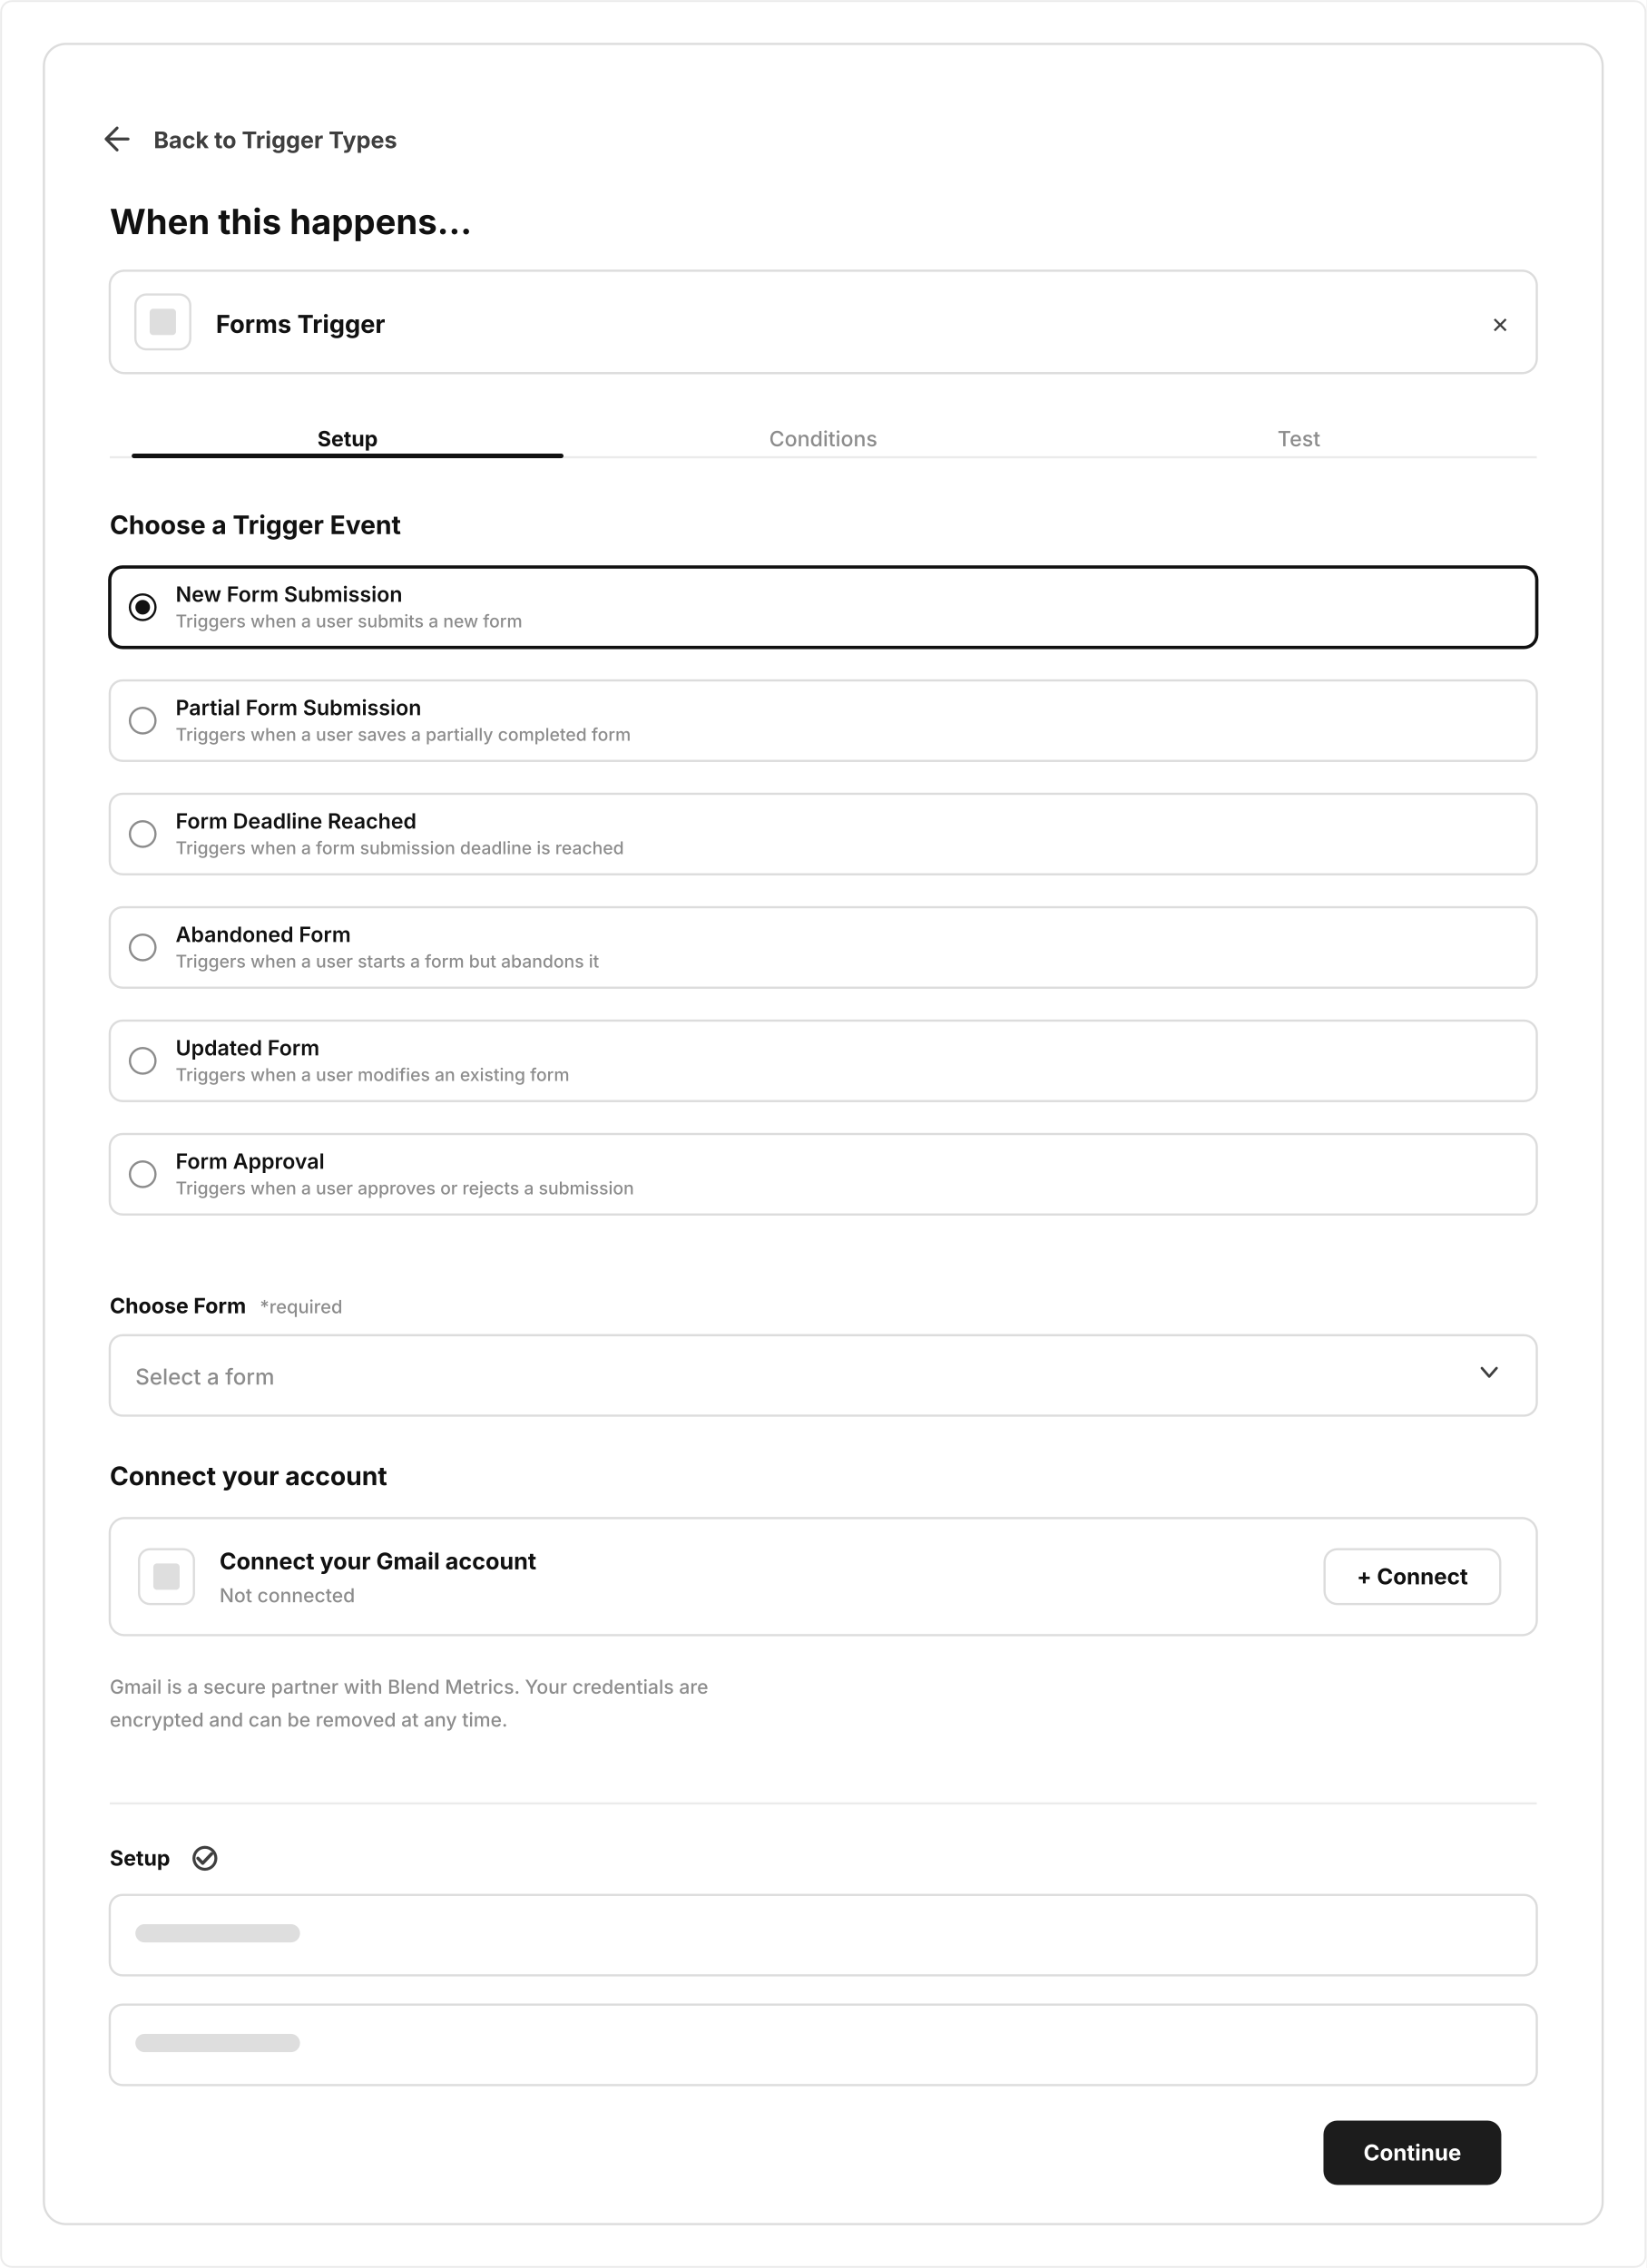
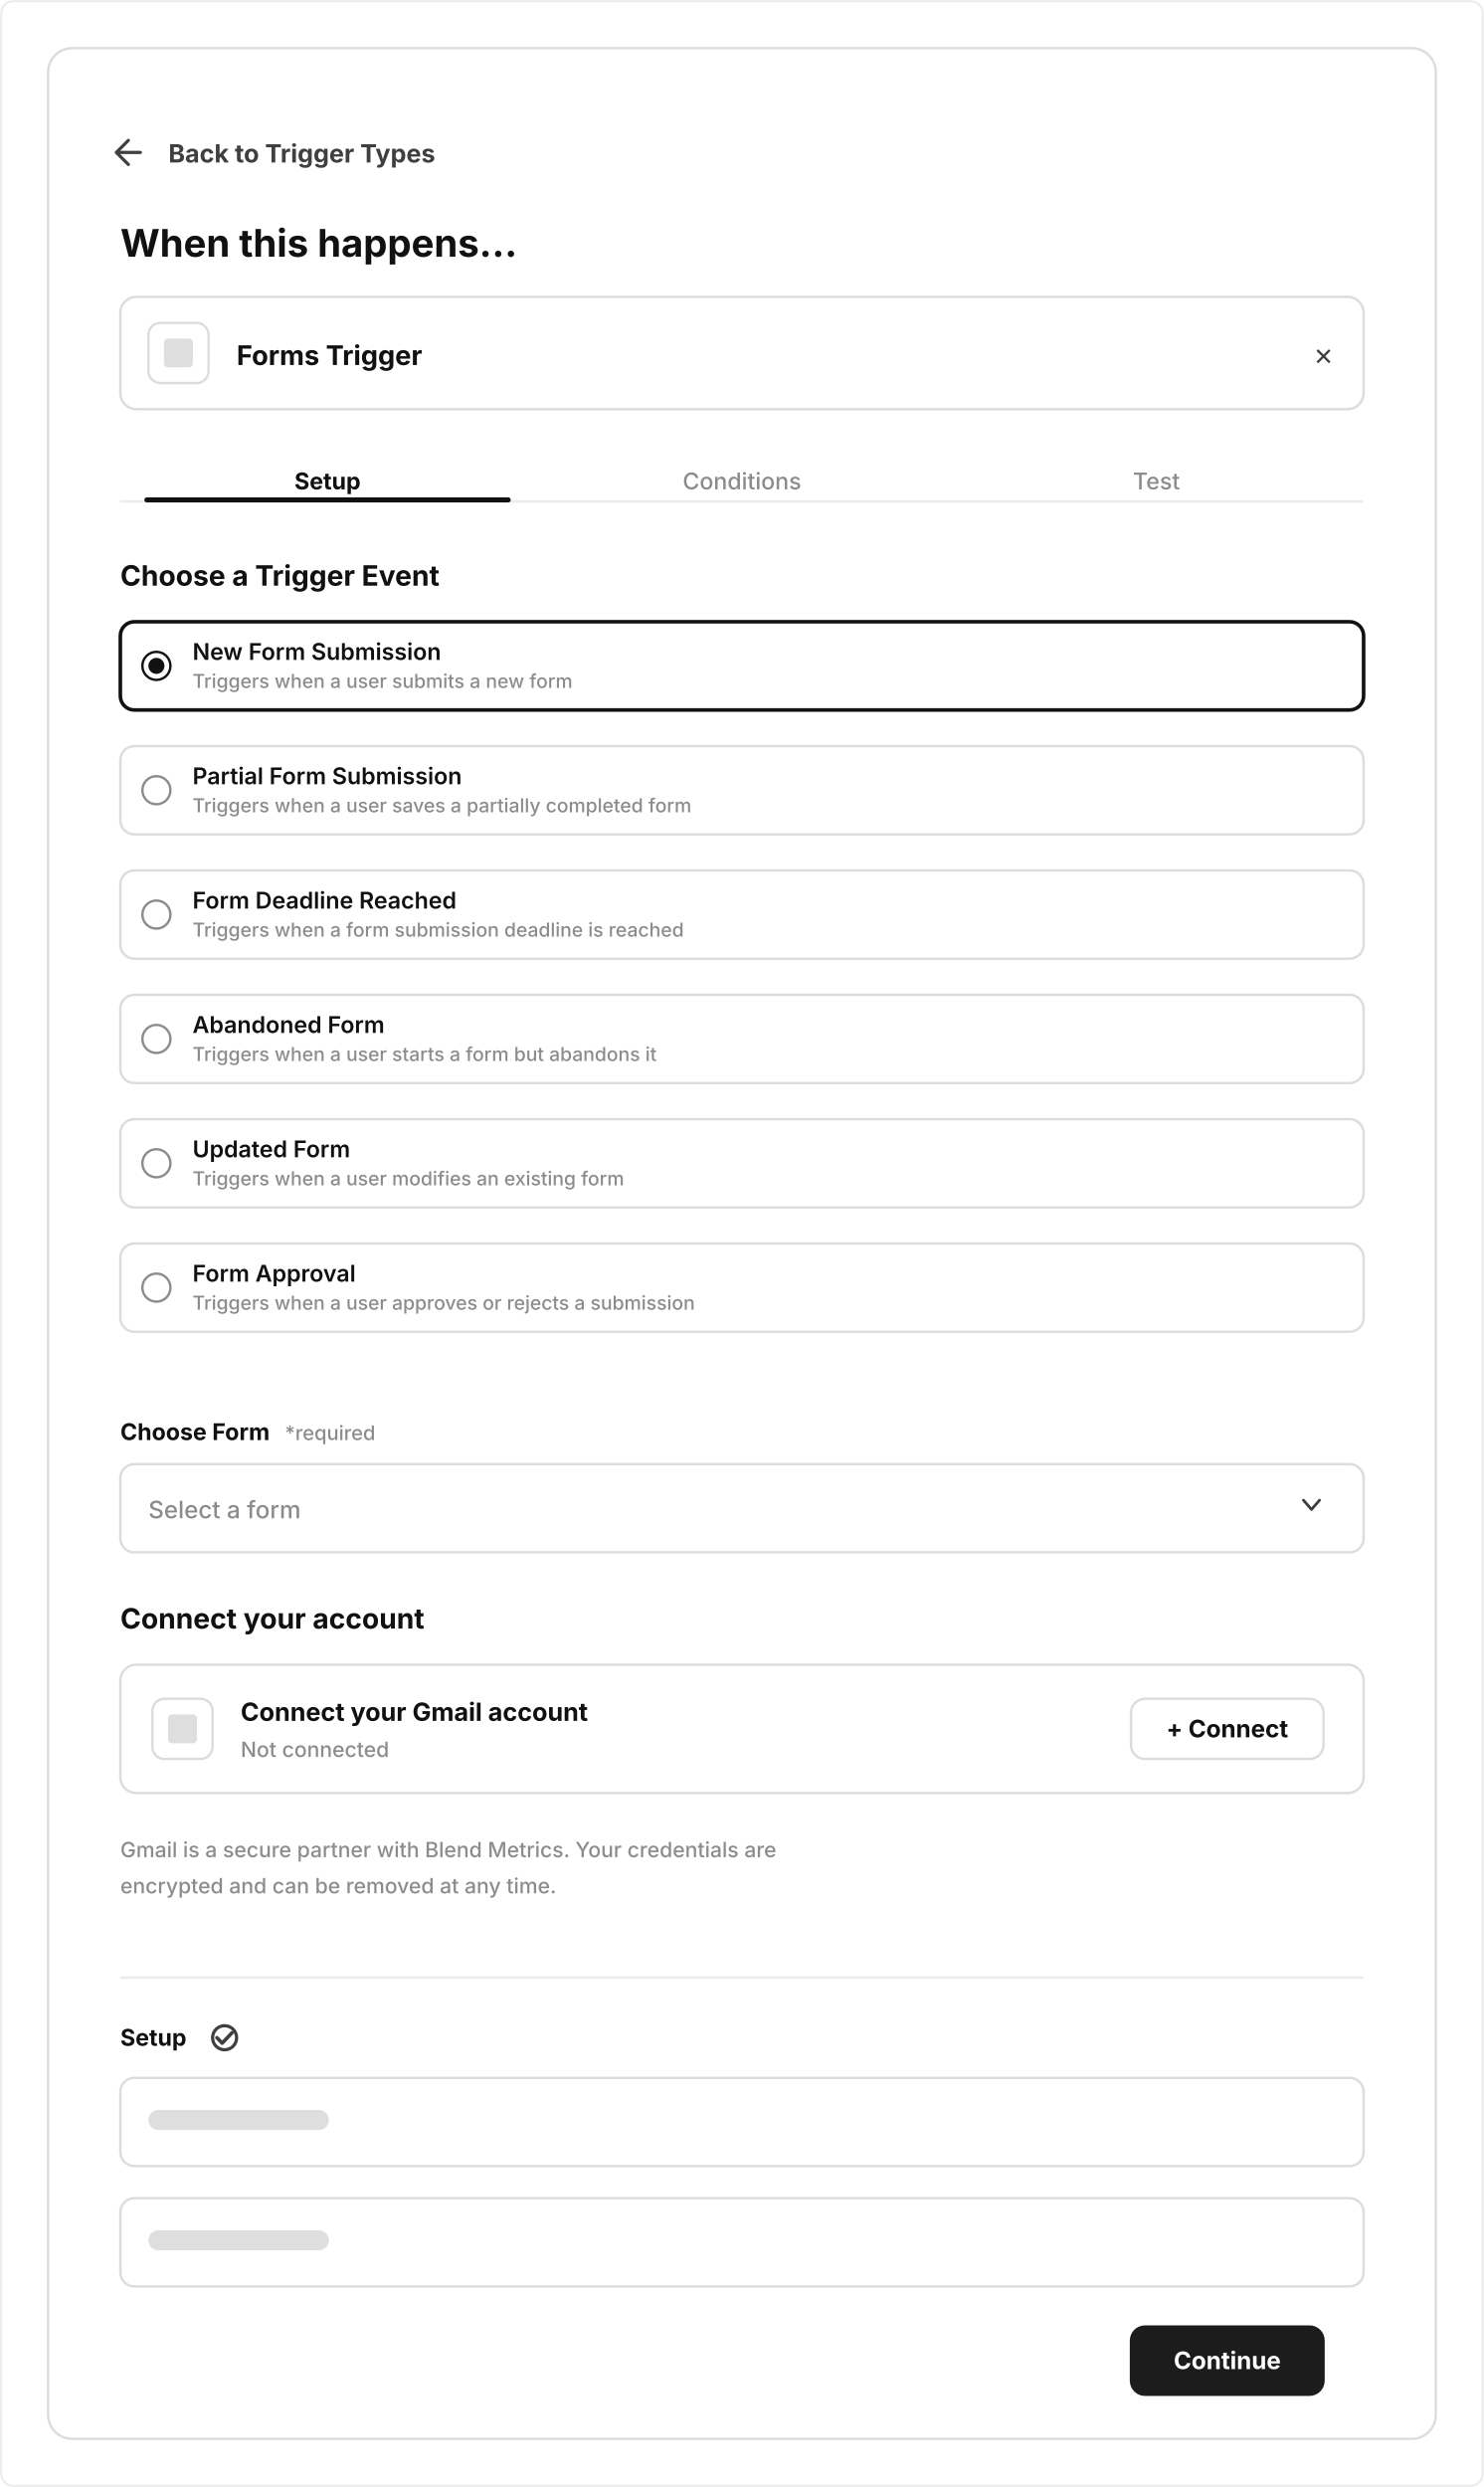
- <svg xmlns="http://www.w3.org/2000/svg" viewBox="0 0 900 1240" width="900" height="1240" role="img">
-   <rect width="900" height="1240" fill="#FFFFFF" />
-   <rect x="24" y="24" width="852" height="1192" rx="12" fill="#FFFFFF" stroke="#DCDCDC" stroke-width="1.2" />
+ <svg xmlns="http://www.w3.org/2000/svg" viewBox="0 0 740 1240" width="740" height="1240" role="img">
+   <rect width="740" height="1240" fill="#FFFFFF" />
+   <rect x="24" y="24" width="692" height="1192" rx="12" fill="#FFFFFF" stroke="#DCDCDC" stroke-width="1.2" />
  <path d="M70 76 l-10 0 M64 70 l-6 6 6 6" stroke="#3F3F3F" stroke-width="1.6" fill="none" stroke-linecap="round" stroke-linejoin="round" />
  <text x="84" y="81" font-family="DM Sans, -apple-system, BlinkMacSystemFont, sans-serif" font-size="12.5" font-weight="700" fill="#3F3F3F" text-anchor="start">Back to Trigger Types</text>
  <text x="60" y="128" font-family="DM Sans, -apple-system, BlinkMacSystemFont, sans-serif" font-size="19" font-weight="700" fill="#111111" text-anchor="start">When this happens…</text>
-   <rect x="60" y="148" width="780" height="56" rx="8" fill="#FFFFFF" stroke="#DCDCDC" stroke-width="1.2" />
+   <rect x="60" y="148" width="620" height="56" rx="8" fill="#FFFFFF" stroke="#DCDCDC" stroke-width="1.2" />
  <rect x="74" y="161" width="30" height="30" rx="6" fill="#FFFFFF" stroke="#DCDCDC" stroke-width="1.2" />
  <rect x="81.8" y="168.8" width="14.4" height="14.4" rx="2" fill="#DEDEDE" stroke="none" stroke-width="1.2" />
  <text x="118" y="182" font-family="DM Sans, -apple-system, BlinkMacSystemFont, sans-serif" font-size="13.5" font-weight="700" fill="#111111" text-anchor="start">Forms Trigger</text>
-   <text x="820" y="182" font-family="DM Sans, -apple-system, BlinkMacSystemFont, sans-serif" font-size="12" font-weight="500" fill="#3F3F3F" text-anchor="middle">✕</text>
-   <path d="M60 250 L840 250" stroke="#EBEBEB" stroke-width="1.2" fill="none" />
-   <text x="190" y="244" font-family="DM Sans, -apple-system, BlinkMacSystemFont, sans-serif" font-size="11.5" font-weight="700" fill="#111111" text-anchor="middle">Setup</text>
-   <rect x="72" y="248" width="236" height="2.5" rx="1.2" fill="#111111" />
-   <text x="450" y="244" font-family="DM Sans, -apple-system, BlinkMacSystemFont, sans-serif" font-size="11.5" font-weight="500" fill="#8C8C8C" text-anchor="middle">Conditions</text>
-   <text x="710" y="244" font-family="DM Sans, -apple-system, BlinkMacSystemFont, sans-serif" font-size="11.5" font-weight="500" fill="#8C8C8C" text-anchor="middle">Test</text>
+   <text x="660" y="182" font-family="DM Sans, -apple-system, BlinkMacSystemFont, sans-serif" font-size="12" font-weight="500" fill="#3F3F3F" text-anchor="middle">✕</text>
+   <path d="M60 250 L680 250" stroke="#EBEBEB" stroke-width="1.2" fill="none" />
+   <text x="163.333" y="244" font-family="DM Sans, -apple-system, BlinkMacSystemFont, sans-serif" font-size="11.5" font-weight="700" fill="#111111" text-anchor="middle">Setup</text>
+   <rect x="72" y="248" width="182.667" height="2.5" rx="1.2" fill="#111111" />
+   <text x="370" y="244" font-family="DM Sans, -apple-system, BlinkMacSystemFont, sans-serif" font-size="11.5" font-weight="500" fill="#8C8C8C" text-anchor="middle">Conditions</text>
+   <text x="576.667" y="244" font-family="DM Sans, -apple-system, BlinkMacSystemFont, sans-serif" font-size="11.5" font-weight="500" fill="#8C8C8C" text-anchor="middle">Test</text>
  <text x="60" y="292" font-family="DM Sans, -apple-system, BlinkMacSystemFont, sans-serif" font-size="14" font-weight="700" fill="#111111" text-anchor="start">Choose a Trigger Event</text>
-   <rect x="60" y="310" width="780" height="44" rx="7" fill="#FFFFFF" stroke="#111111" stroke-width="1.8" />
+   <rect x="60" y="310" width="620" height="44" rx="7" fill="#FFFFFF" stroke="#111111" stroke-width="1.8" />
  <circle cx="78" cy="332" r="7" fill="none" stroke="#111111" stroke-width="1.2" />
  <circle cx="78" cy="332" r="3.4" fill="#111111" stroke="#111111" stroke-width="1.2" />
  <text x="96" y="329" font-family="DM Sans, -apple-system, BlinkMacSystemFont, sans-serif" font-size="11.5" font-weight="600" fill="#111111" text-anchor="start">New Form Submission</text>
  <text x="96" y="343" font-family="DM Sans, -apple-system, BlinkMacSystemFont, sans-serif" font-size="9.6" font-weight="500" fill="#8C8C8C" text-anchor="start">Triggers when a user submits a new form</text>
-   <rect x="60" y="372" width="780" height="44" rx="7" fill="#FFFFFF" stroke="#DCDCDC" stroke-width="1.2" />
+   <rect x="60" y="372" width="620" height="44" rx="7" fill="#FFFFFF" stroke="#DCDCDC" stroke-width="1.2" />
  <circle cx="78" cy="394" r="7" fill="none" stroke="#8C8C8C" stroke-width="1.2" />
  <text x="96" y="391" font-family="DM Sans, -apple-system, BlinkMacSystemFont, sans-serif" font-size="11.5" font-weight="600" fill="#111111" text-anchor="start">Partial Form Submission</text>
  <text x="96" y="405" font-family="DM Sans, -apple-system, BlinkMacSystemFont, sans-serif" font-size="9.6" font-weight="500" fill="#8C8C8C" text-anchor="start">Triggers when a user saves a partially completed form</text>
-   <rect x="60" y="434" width="780" height="44" rx="7" fill="#FFFFFF" stroke="#DCDCDC" stroke-width="1.2" />
+   <rect x="60" y="434" width="620" height="44" rx="7" fill="#FFFFFF" stroke="#DCDCDC" stroke-width="1.2" />
  <circle cx="78" cy="456" r="7" fill="none" stroke="#8C8C8C" stroke-width="1.2" />
  <text x="96" y="453" font-family="DM Sans, -apple-system, BlinkMacSystemFont, sans-serif" font-size="11.5" font-weight="600" fill="#111111" text-anchor="start">Form Deadline Reached</text>
  <text x="96" y="467" font-family="DM Sans, -apple-system, BlinkMacSystemFont, sans-serif" font-size="9.6" font-weight="500" fill="#8C8C8C" text-anchor="start">Triggers when a form submission deadline is reached</text>
-   <rect x="60" y="496" width="780" height="44" rx="7" fill="#FFFFFF" stroke="#DCDCDC" stroke-width="1.2" />
+   <rect x="60" y="496" width="620" height="44" rx="7" fill="#FFFFFF" stroke="#DCDCDC" stroke-width="1.2" />
  <circle cx="78" cy="518" r="7" fill="none" stroke="#8C8C8C" stroke-width="1.2" />
  <text x="96" y="515" font-family="DM Sans, -apple-system, BlinkMacSystemFont, sans-serif" font-size="11.5" font-weight="600" fill="#111111" text-anchor="start">Abandoned Form</text>
  <text x="96" y="529" font-family="DM Sans, -apple-system, BlinkMacSystemFont, sans-serif" font-size="9.6" font-weight="500" fill="#8C8C8C" text-anchor="start">Triggers when a user starts a form but abandons it</text>
-   <rect x="60" y="558" width="780" height="44" rx="7" fill="#FFFFFF" stroke="#DCDCDC" stroke-width="1.2" />
+   <rect x="60" y="558" width="620" height="44" rx="7" fill="#FFFFFF" stroke="#DCDCDC" stroke-width="1.2" />
  <circle cx="78" cy="580" r="7" fill="none" stroke="#8C8C8C" stroke-width="1.2" />
  <text x="96" y="577" font-family="DM Sans, -apple-system, BlinkMacSystemFont, sans-serif" font-size="11.5" font-weight="600" fill="#111111" text-anchor="start">Updated Form</text>
  <text x="96" y="591" font-family="DM Sans, -apple-system, BlinkMacSystemFont, sans-serif" font-size="9.6" font-weight="500" fill="#8C8C8C" text-anchor="start">Triggers when a user modifies an existing form</text>
-   <rect x="60" y="620" width="780" height="44" rx="7" fill="#FFFFFF" stroke="#DCDCDC" stroke-width="1.2" />
+   <rect x="60" y="620" width="620" height="44" rx="7" fill="#FFFFFF" stroke="#DCDCDC" stroke-width="1.2" />
  <circle cx="78" cy="642" r="7" fill="none" stroke="#8C8C8C" stroke-width="1.2" />
  <text x="96" y="639" font-family="DM Sans, -apple-system, BlinkMacSystemFont, sans-serif" font-size="11.5" font-weight="600" fill="#111111" text-anchor="start">Form Approval</text>
  <text x="96" y="653" font-family="DM Sans, -apple-system, BlinkMacSystemFont, sans-serif" font-size="9.6" font-weight="500" fill="#8C8C8C" text-anchor="start">Triggers when a user approves or rejects a submission</text>
  <text x="60" y="718" font-family="DM Sans, -apple-system, BlinkMacSystemFont, sans-serif" font-size="11.5" font-weight="700" fill="#111111" text-anchor="start">Choose Form</text>
  <text x="142" y="718" font-family="DM Sans, -apple-system, BlinkMacSystemFont, sans-serif" font-size="10" font-weight="500" fill="#8C8C8C" text-anchor="start">*required</text>
-   <rect x="60" y="730" width="780" height="44" rx="7" fill="#FFFFFF" stroke="#DCDCDC" stroke-width="1.2" />
+   <rect x="60" y="730" width="620" height="44" rx="7" fill="#FFFFFF" stroke="#DCDCDC" stroke-width="1.2" />
  <text x="74" y="757" font-family="DM Sans, -apple-system, BlinkMacSystemFont, sans-serif" font-size="12" font-weight="500" fill="#8C8C8C" text-anchor="start">Select a form</text>
-   <path d="M810 748 l4 4.6 4 -4.6" stroke="#3F3F3F" stroke-width="1.4" fill="none" stroke-linecap="round" stroke-linejoin="round" />
+   <path d="M650 748 l4 4.6 4 -4.6" stroke="#3F3F3F" stroke-width="1.4" fill="none" stroke-linecap="round" stroke-linejoin="round" />
  <text x="60" y="812" font-family="DM Sans, -apple-system, BlinkMacSystemFont, sans-serif" font-size="14" font-weight="700" fill="#111111" text-anchor="start">Connect your account</text>
-   <rect x="60" y="830" width="780" height="64" rx="8" fill="#FFFFFF" stroke="#DCDCDC" stroke-width="1.2" />
+   <rect x="60" y="830" width="620" height="64" rx="8" fill="#FFFFFF" stroke="#DCDCDC" stroke-width="1.2" />
  <rect x="76" y="847" width="30" height="30" rx="6" fill="#FFFFFF" stroke="#DCDCDC" stroke-width="1.2" />
  <rect x="83.8" y="854.8" width="14.4" height="14.4" rx="2" fill="#DEDEDE" stroke="none" stroke-width="1.2" />
  <text x="120" y="858" font-family="DM Sans, -apple-system, BlinkMacSystemFont, sans-serif" font-size="12.5" font-weight="700" fill="#111111" text-anchor="start">Connect your Gmail account</text>
  <text x="120" y="876" font-family="DM Sans, -apple-system, BlinkMacSystemFont, sans-serif" font-size="10.5" font-weight="500" fill="#8C8C8C" text-anchor="start">Not connected</text>
-   <rect x="724" y="847" width="96" height="30" rx="7" fill="#FFFFFF" stroke="#DCDCDC" stroke-width="1.2" />
-   <text x="772" y="866.2" font-family="DM Sans, -apple-system, BlinkMacSystemFont, sans-serif" font-size="12" font-weight="700" fill="#111111" text-anchor="middle">+  Connect</text>
+   <rect x="564" y="847" width="96" height="30" rx="7" fill="#FFFFFF" stroke="#DCDCDC" stroke-width="1.2" />
+   <text x="612" y="866.2" font-family="DM Sans, -apple-system, BlinkMacSystemFont, sans-serif" font-size="12" font-weight="700" fill="#111111" text-anchor="middle">+  Connect</text>
  <text x="60" y="926" font-family="DM Sans, -apple-system, BlinkMacSystemFont, sans-serif" font-size="10.5" font-weight="500" fill="#8C8C8C" text-anchor="start">Gmail is a secure partner with Blend Metrics. Your credentials are</text>
  <text x="60" y="944" font-family="DM Sans, -apple-system, BlinkMacSystemFont, sans-serif" font-size="10.5" font-weight="500" fill="#8C8C8C" text-anchor="start">encrypted and can be removed at any time.</text>
-   <path d="M60 986 L840 986" stroke="#EBEBEB" stroke-width="1.2" fill="none" />
+   <path d="M60 986 L680 986" stroke="#EBEBEB" stroke-width="1.2" fill="none" />
  <text x="60" y="1020" font-family="DM Sans, -apple-system, BlinkMacSystemFont, sans-serif" font-size="11.5" font-weight="700" fill="#111111" text-anchor="start">Setup</text>
  <circle cx="112" cy="1016" r="6" fill="#FFFFFF" stroke="#3F3F3F" stroke-width="1.6" />
  <path d="M108.2 1016 l2.6 2.7 4.9 -5.2" stroke="#3F3F3F" stroke-width="1.8" fill="none" stroke-linecap="round" stroke-linejoin="round" />
-   <rect x="60" y="1036" width="780" height="44" rx="7" fill="#FFFFFF" stroke="#DCDCDC" stroke-width="1.2" />
+   <rect x="60" y="1036" width="620" height="44" rx="7" fill="#FFFFFF" stroke="#DCDCDC" stroke-width="1.2" />
  <rect x="74" y="1052" width="90" height="10" rx="5" fill="#DEDEDE" stroke="none" stroke-width="1.2" />
-   <rect x="60" y="1096" width="780" height="44" rx="7" fill="#FFFFFF" stroke="#DCDCDC" stroke-width="1.2" />
+   <rect x="60" y="1096" width="620" height="44" rx="7" fill="#FFFFFF" stroke="#DCDCDC" stroke-width="1.2" />
  <rect x="74" y="1112" width="90" height="10" rx="5" fill="#DEDEDE" stroke="none" stroke-width="1.2" />
-   <rect x="724" y="1160" width="96" height="34" rx="7" fill="#1C1C1C" stroke="#1C1C1C" stroke-width="1.2" />
-   <text x="772" y="1181.2" font-family="DM Sans, -apple-system, BlinkMacSystemFont, sans-serif" font-size="12" font-weight="700" fill="#FFFFFF" text-anchor="middle">Continue</text>
-   <rect x="0.6" y="0.6" width="898.8" height="1238.8" rx="6" fill="none" stroke="#EBEBEB" />
+   <rect x="564" y="1160" width="96" height="34" rx="7" fill="#1C1C1C" stroke="#1C1C1C" stroke-width="1.2" />
+   <text x="612" y="1181.2" font-family="DM Sans, -apple-system, BlinkMacSystemFont, sans-serif" font-size="12" font-weight="700" fill="#FFFFFF" text-anchor="middle">Continue</text>
+   <rect x="0.6" y="0.6" width="738.8" height="1238.8" rx="6" fill="none" stroke="#EBEBEB" />
</svg>
